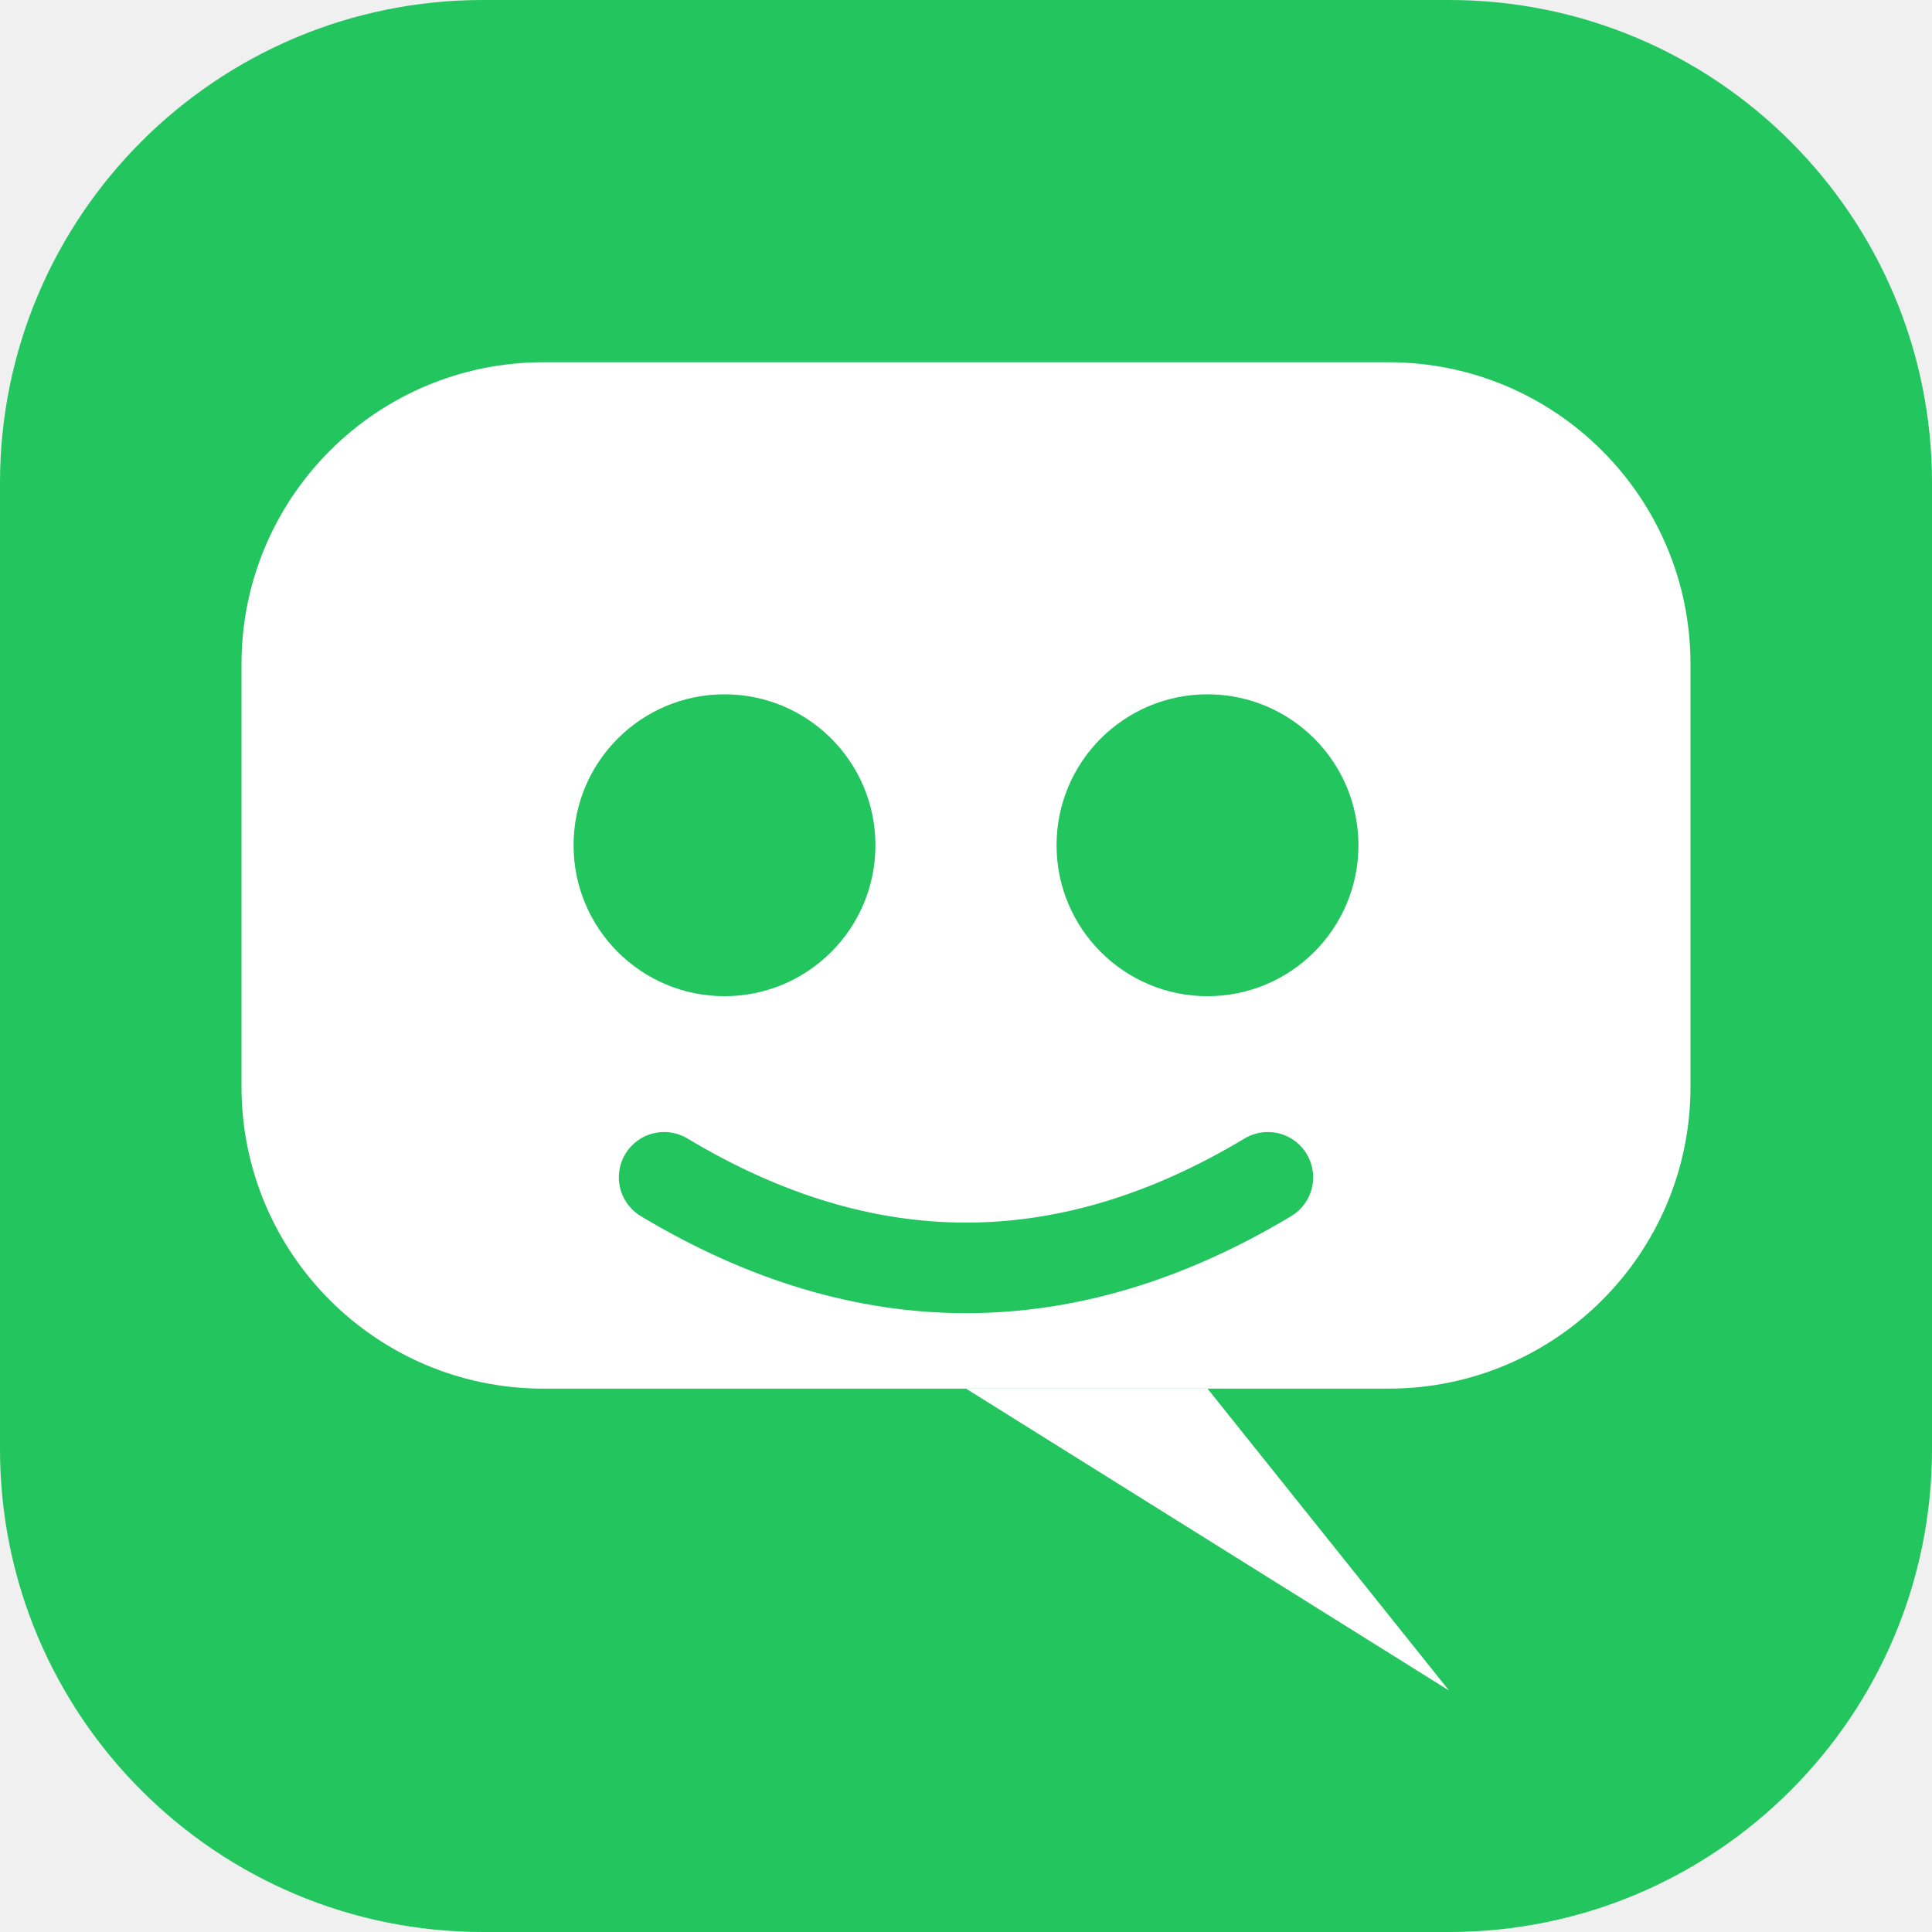
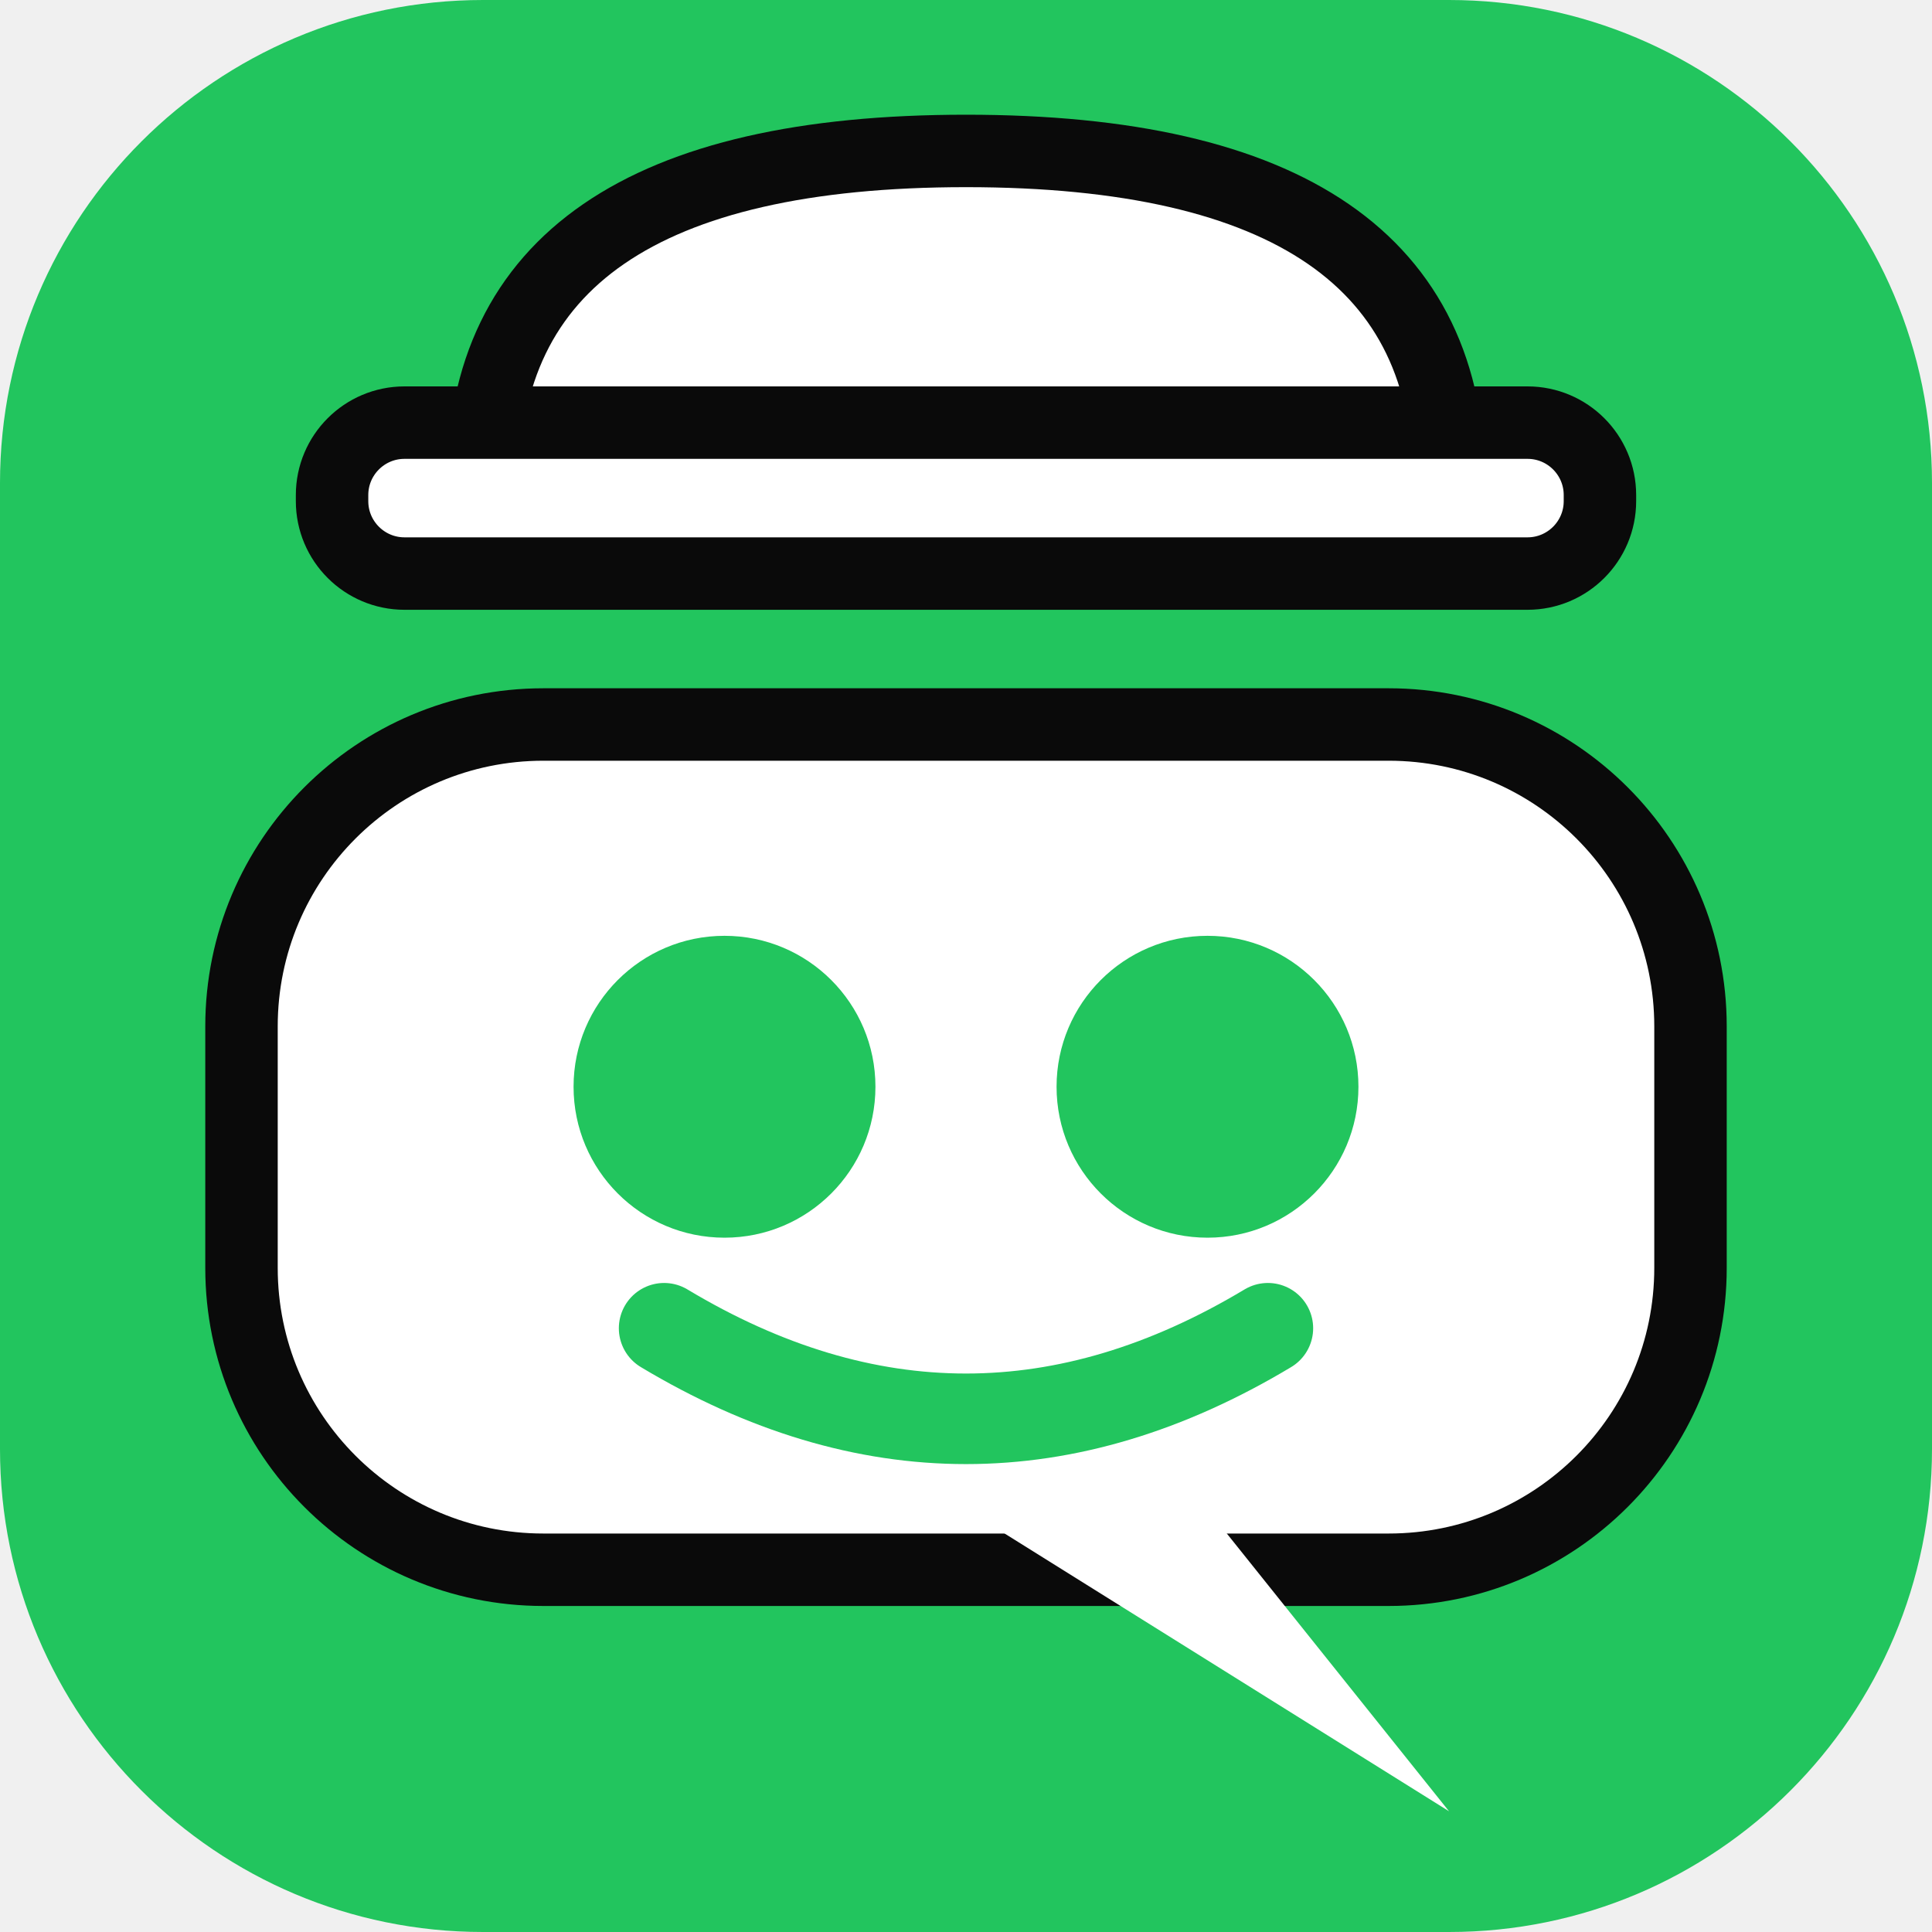
<svg xmlns="http://www.w3.org/2000/svg" viewBox="0 0 32 32" fill="none">
  <rect width="32" height="32" rx="8" fill="#22c55e" />
-   <rect x="4" y="6" width="24" height="17" rx="5" fill="white" />
-   <circle cx="12" cy="14" r="2.5" fill="#22c55e" />
-   <circle cx="20" cy="14" r="2.5" fill="#22c55e" />
-   <path d="M11 19.5Q16 22.5 21 19.5" stroke="#22c55e" stroke-width="1.5" fill="none" stroke-linecap="round" />
-   <path d="M20 23L24 28L16 23" fill="white" />
+   <path d="M8 8 Q8 2.5 16 2.5 Q24 2.5 24 8 Z" fill="white" stroke="#0a0a0a" stroke-width="1.2" />
+   <rect x="5.5" y="7" width="21" height="2.5" rx="1.2" fill="white" stroke="#0a0a0a" stroke-width="1.2" />
+   <rect x="4" y="12" width="24" height="14" rx="5" fill="white" stroke="#0a0a0a" stroke-width="1.2" />
+   <circle cx="12" cy="18" r="2.5" fill="#22c55e" />
+   <circle cx="20" cy="18" r="2.5" fill="#22c55e" />
+   <path d="M11 22Q16 25 21 22" stroke="#22c55e" stroke-width="1.5" fill="none" stroke-linecap="round" />
+   <path d="M20 25L24 30L16 25" fill="white" />
</svg>
